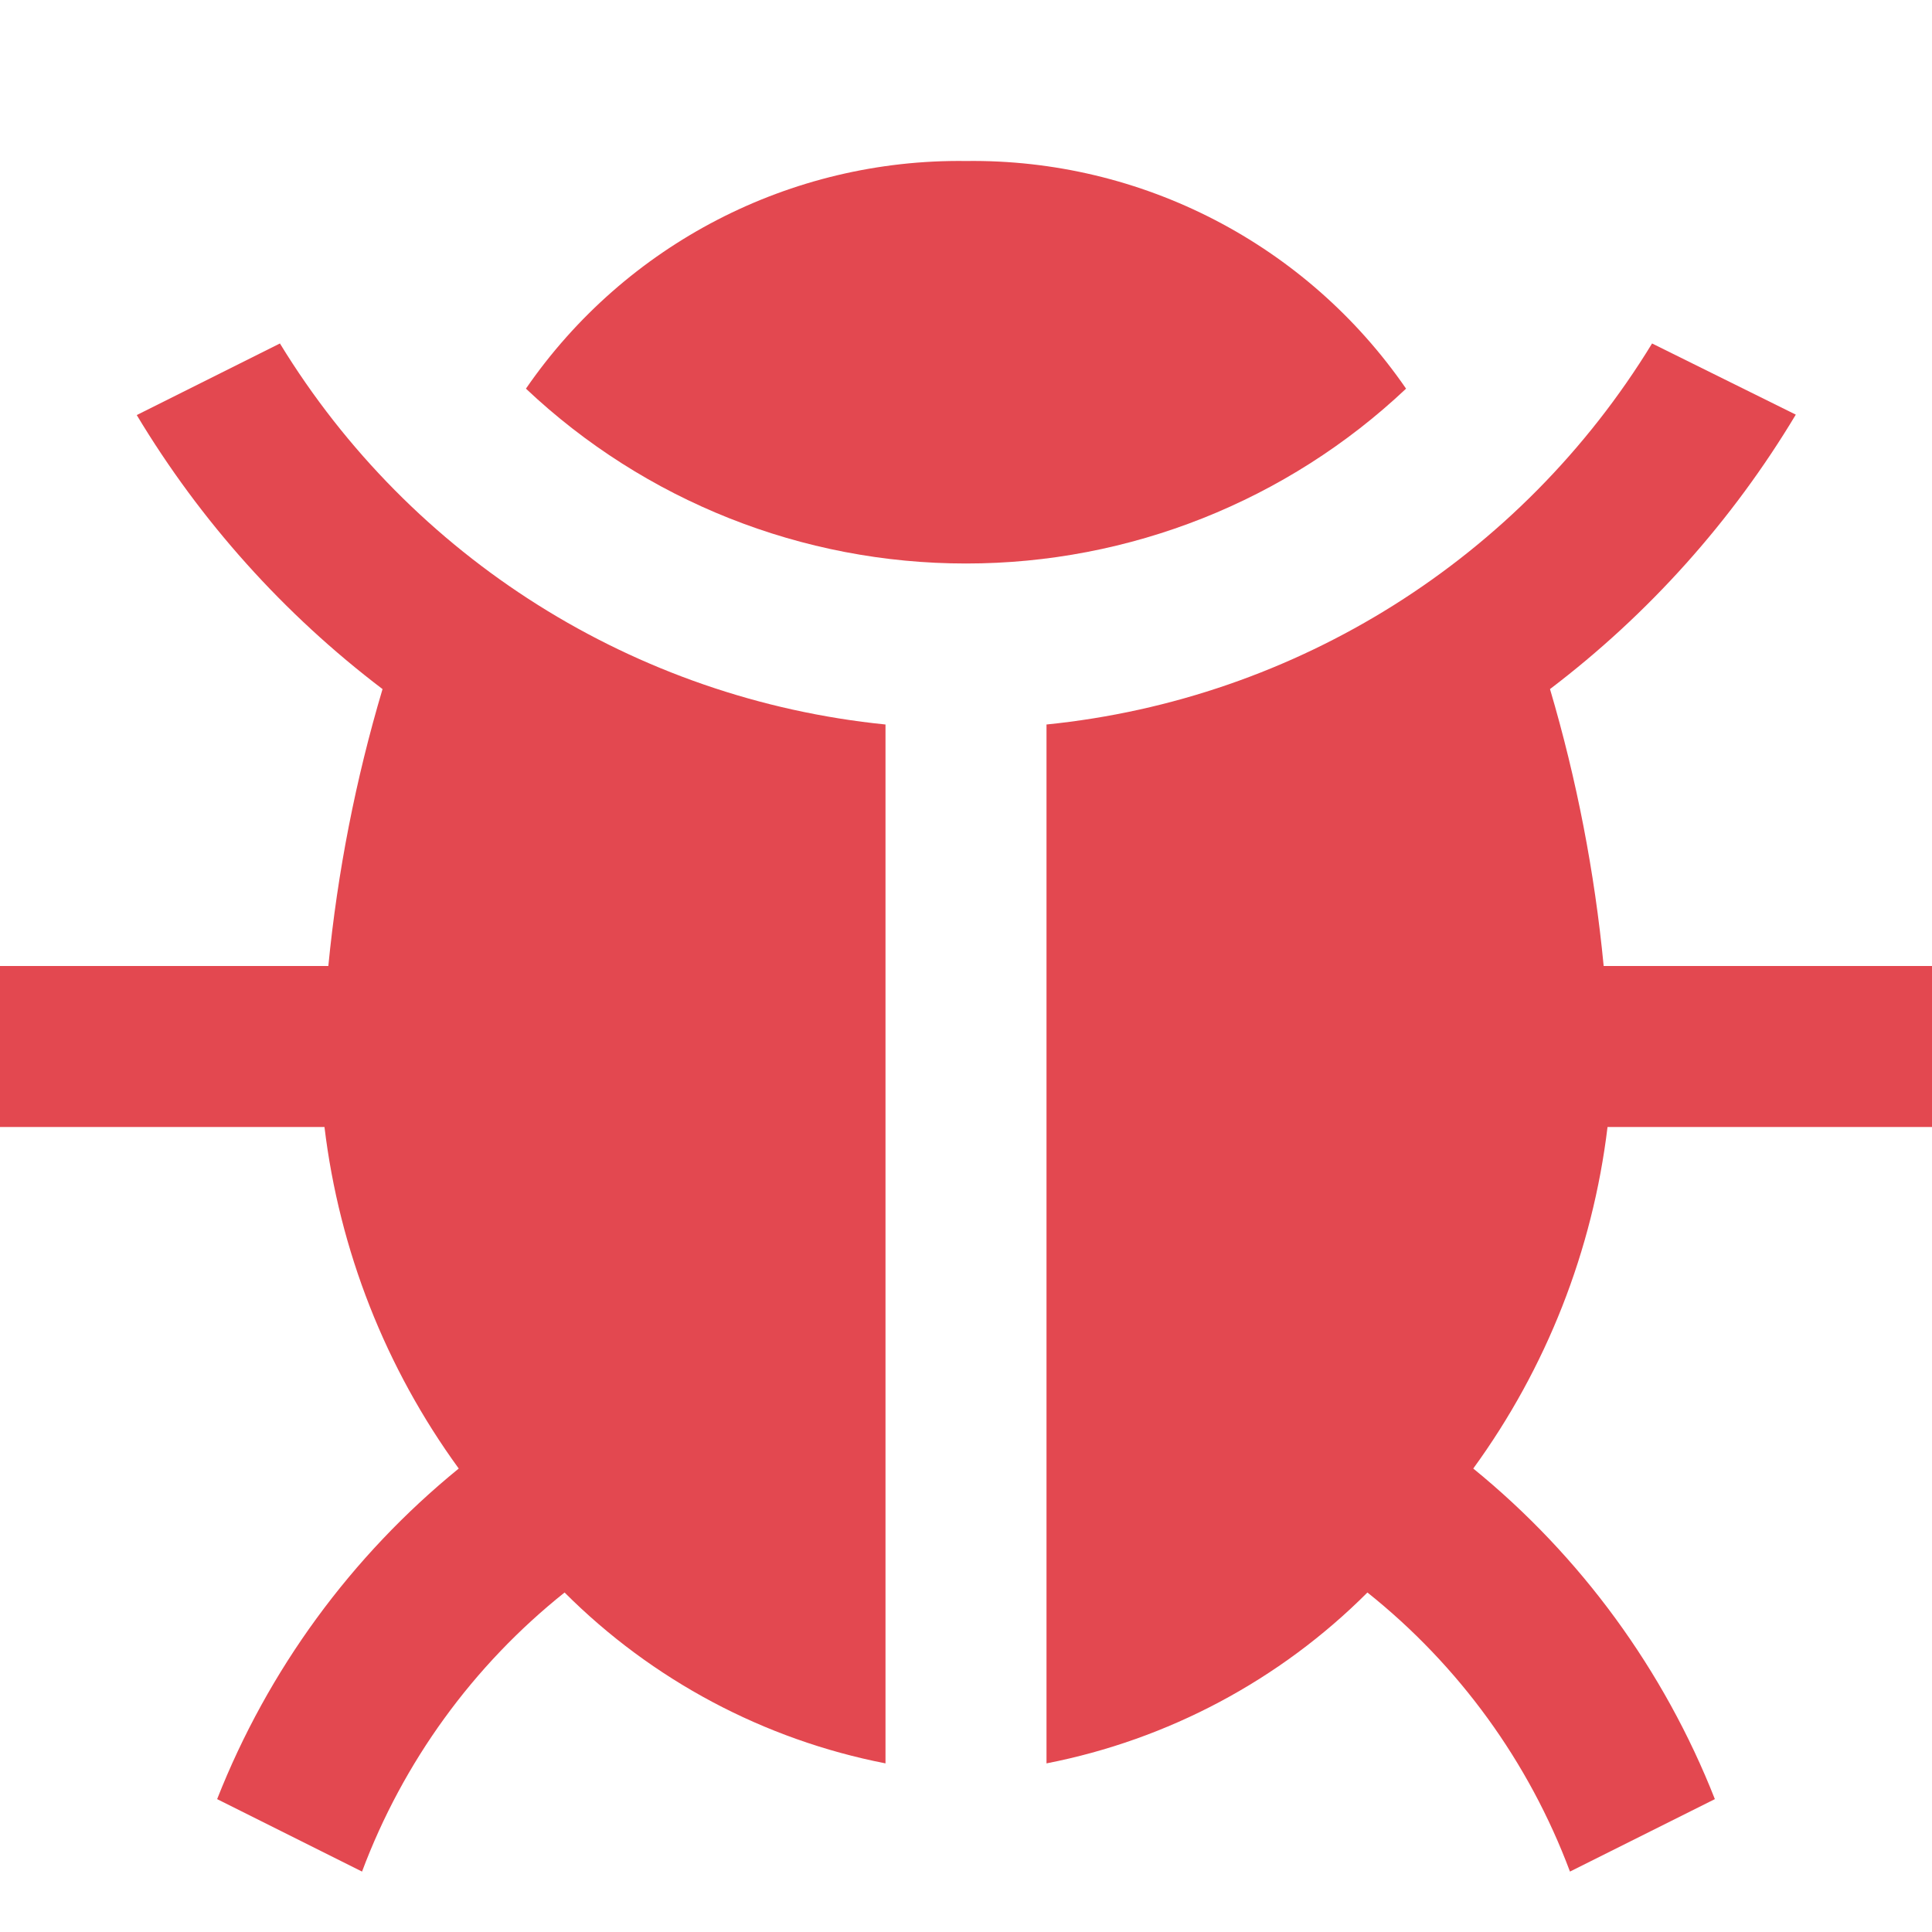
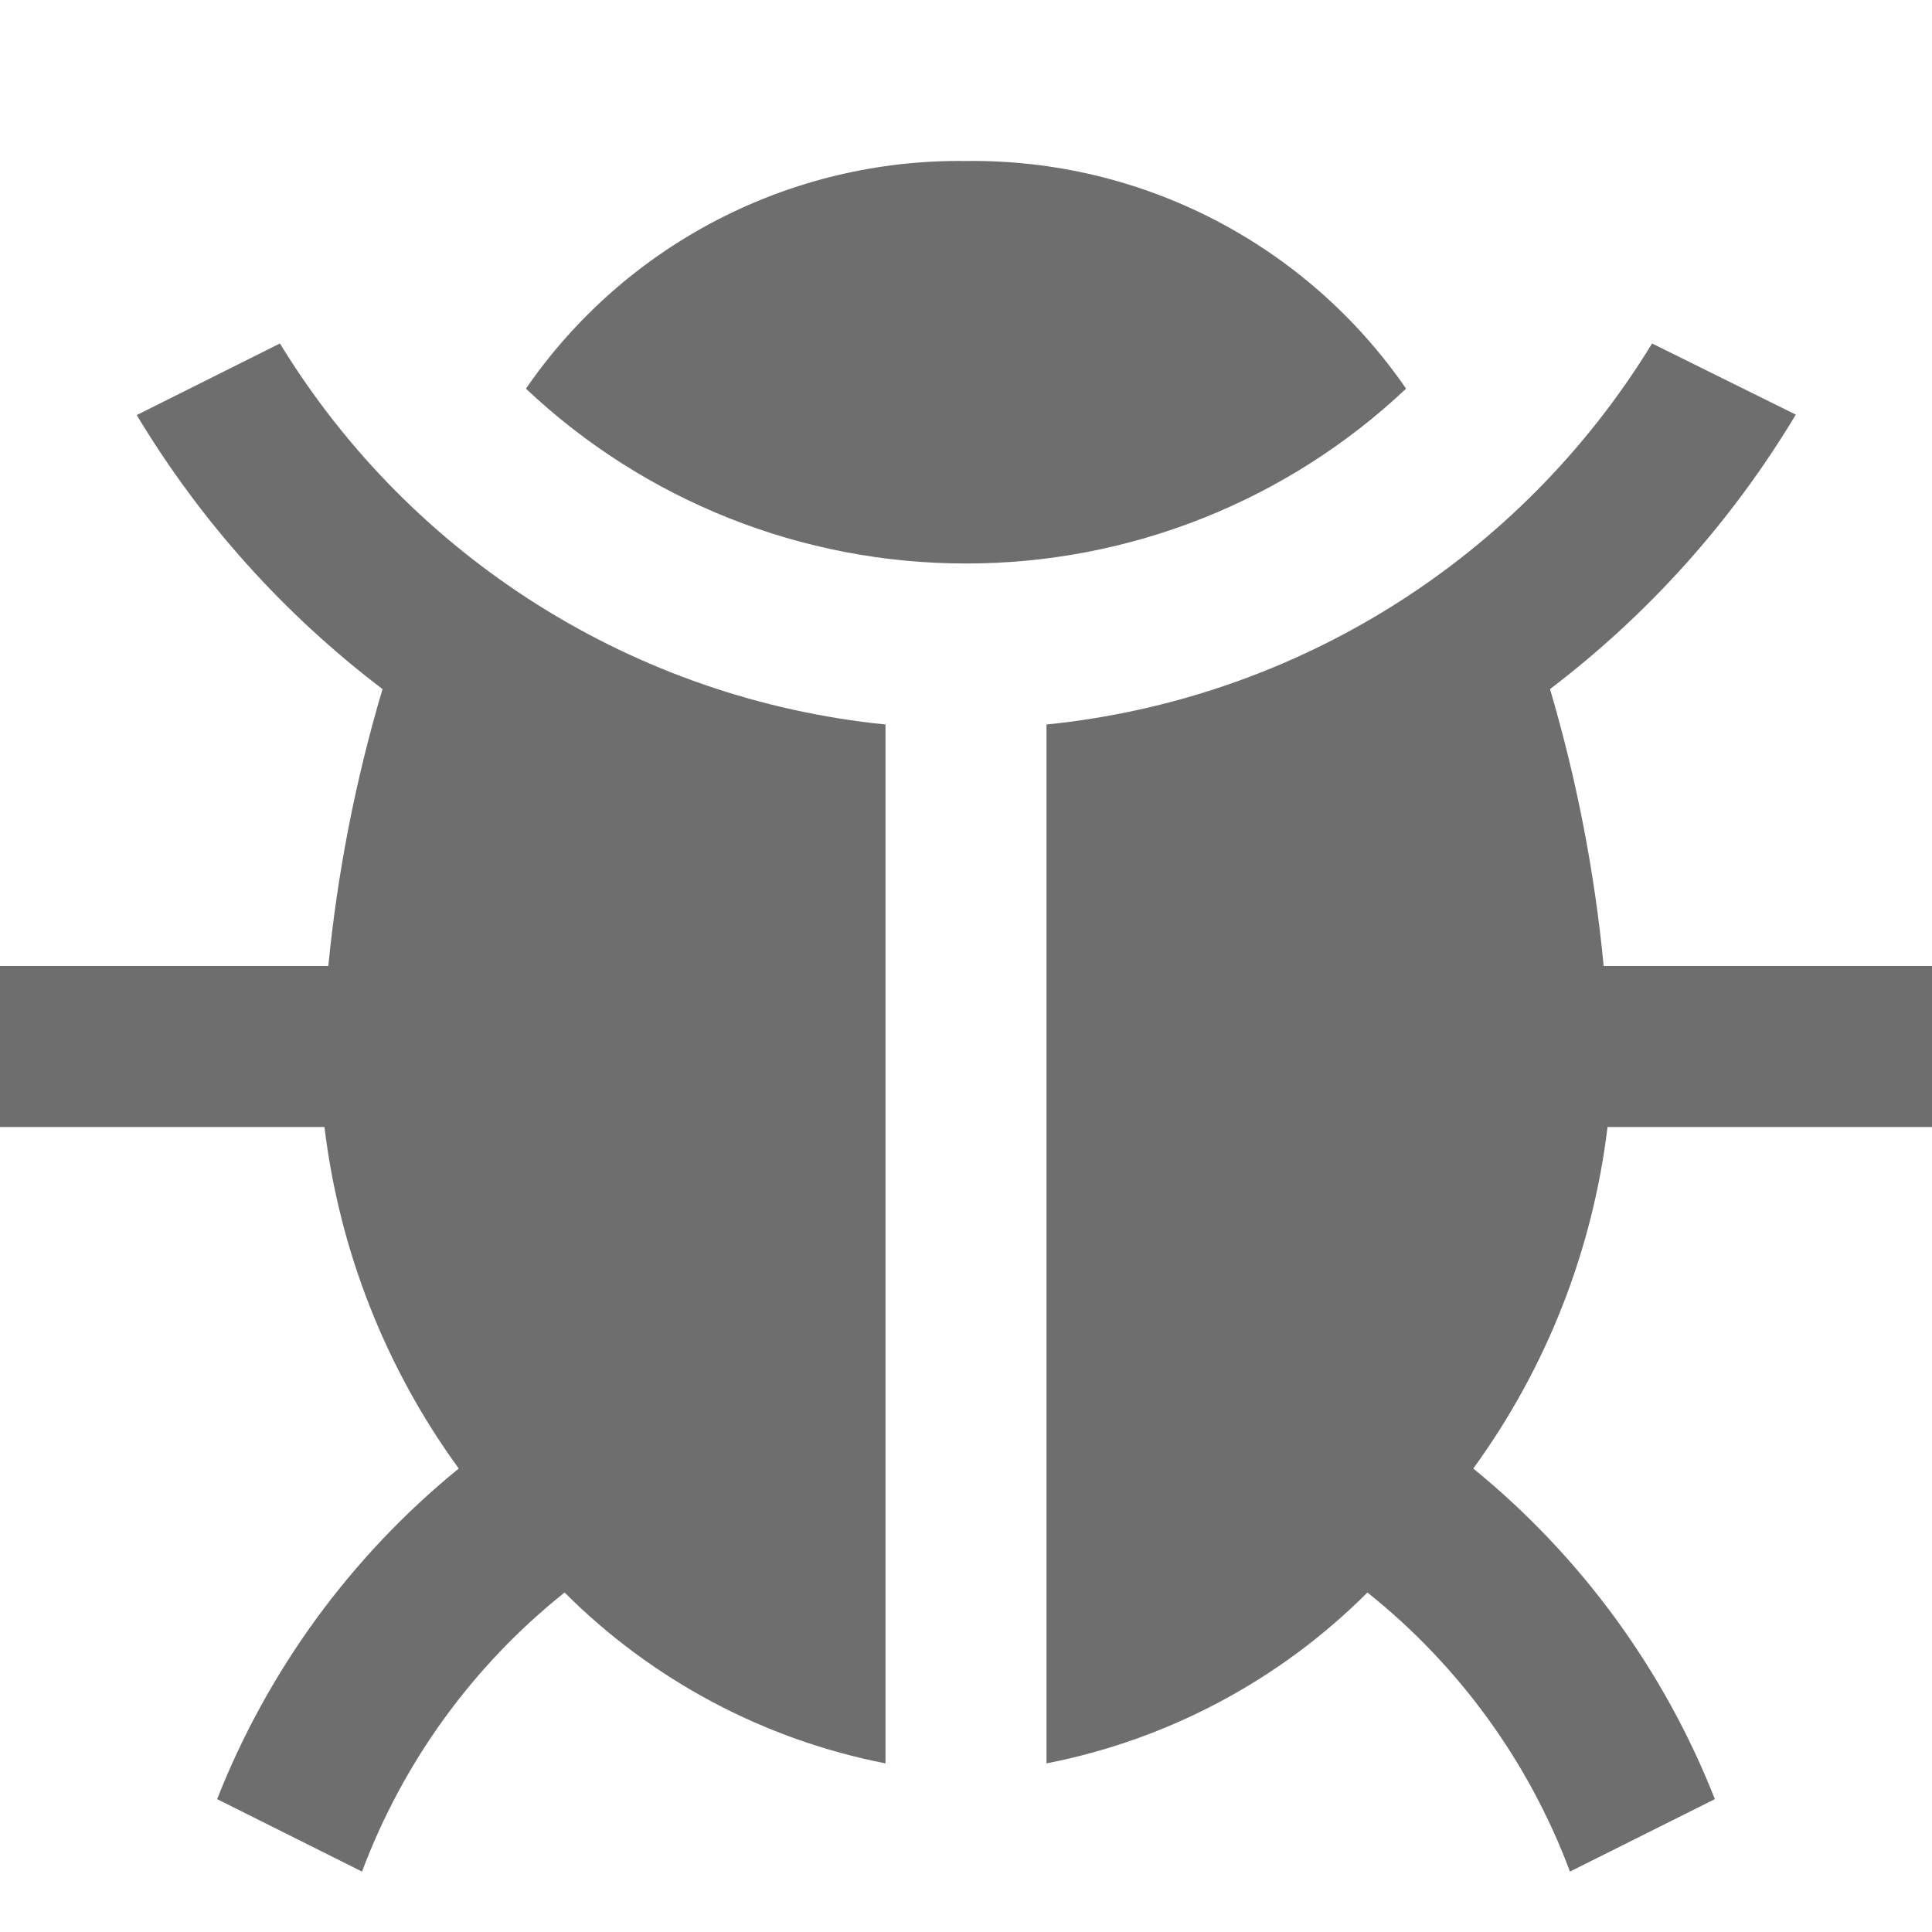
<svg xmlns="http://www.w3.org/2000/svg" height="18" viewBox="0 0 18 18" width="18">
-   <g fill="#e34850">
+   <g fill="#6E6E6E">
    <path d="m0 0h18v18h-18z" opacity="0" />
    <g>
      <path d="m13.1 3.621a4.9 4.9 0 0 0 -4.1-2.121 4.9 4.9 0 0 0 -4.1 2.121 5.969 5.969 0 0 0 4.1 1.629 5.969 5.969 0 0 0 4.1-1.629z" />
      <path d="m2.608 3.2-1.334.667a9.061 9.061 0 0 0 2.29 2.553 13.726 13.726 0 0 0 -.505 2.58h-3.059v1.5h3.023a6.787 6.787 0 0 0 1.251 3.182 7.529 7.529 0 0 0 -2.251 3.08l1.35.675a6.032 6.032 0 0 1 1.887-2.6 5.8 5.8 0 0 0 2.99 1.592v-9.679a7.494 7.494 0 0 1 -5.642-3.55z" />
      <path d="m18 10.5v-1.5h-3.059a13.726 13.726 0 0 0 -.5-2.58 9.061 9.061 0 0 0 2.29-2.557l-1.339-.663a7.494 7.494 0 0 1 -5.642 3.55v9.679a5.8 5.8 0 0 0 2.99-1.592 6.024 6.024 0 0 1 1.887 2.6l1.35-.675a7.529 7.529 0 0 0 -2.251-3.08 6.787 6.787 0 0 0 1.251-3.182z" />
    </g>
  </g>
</svg>
